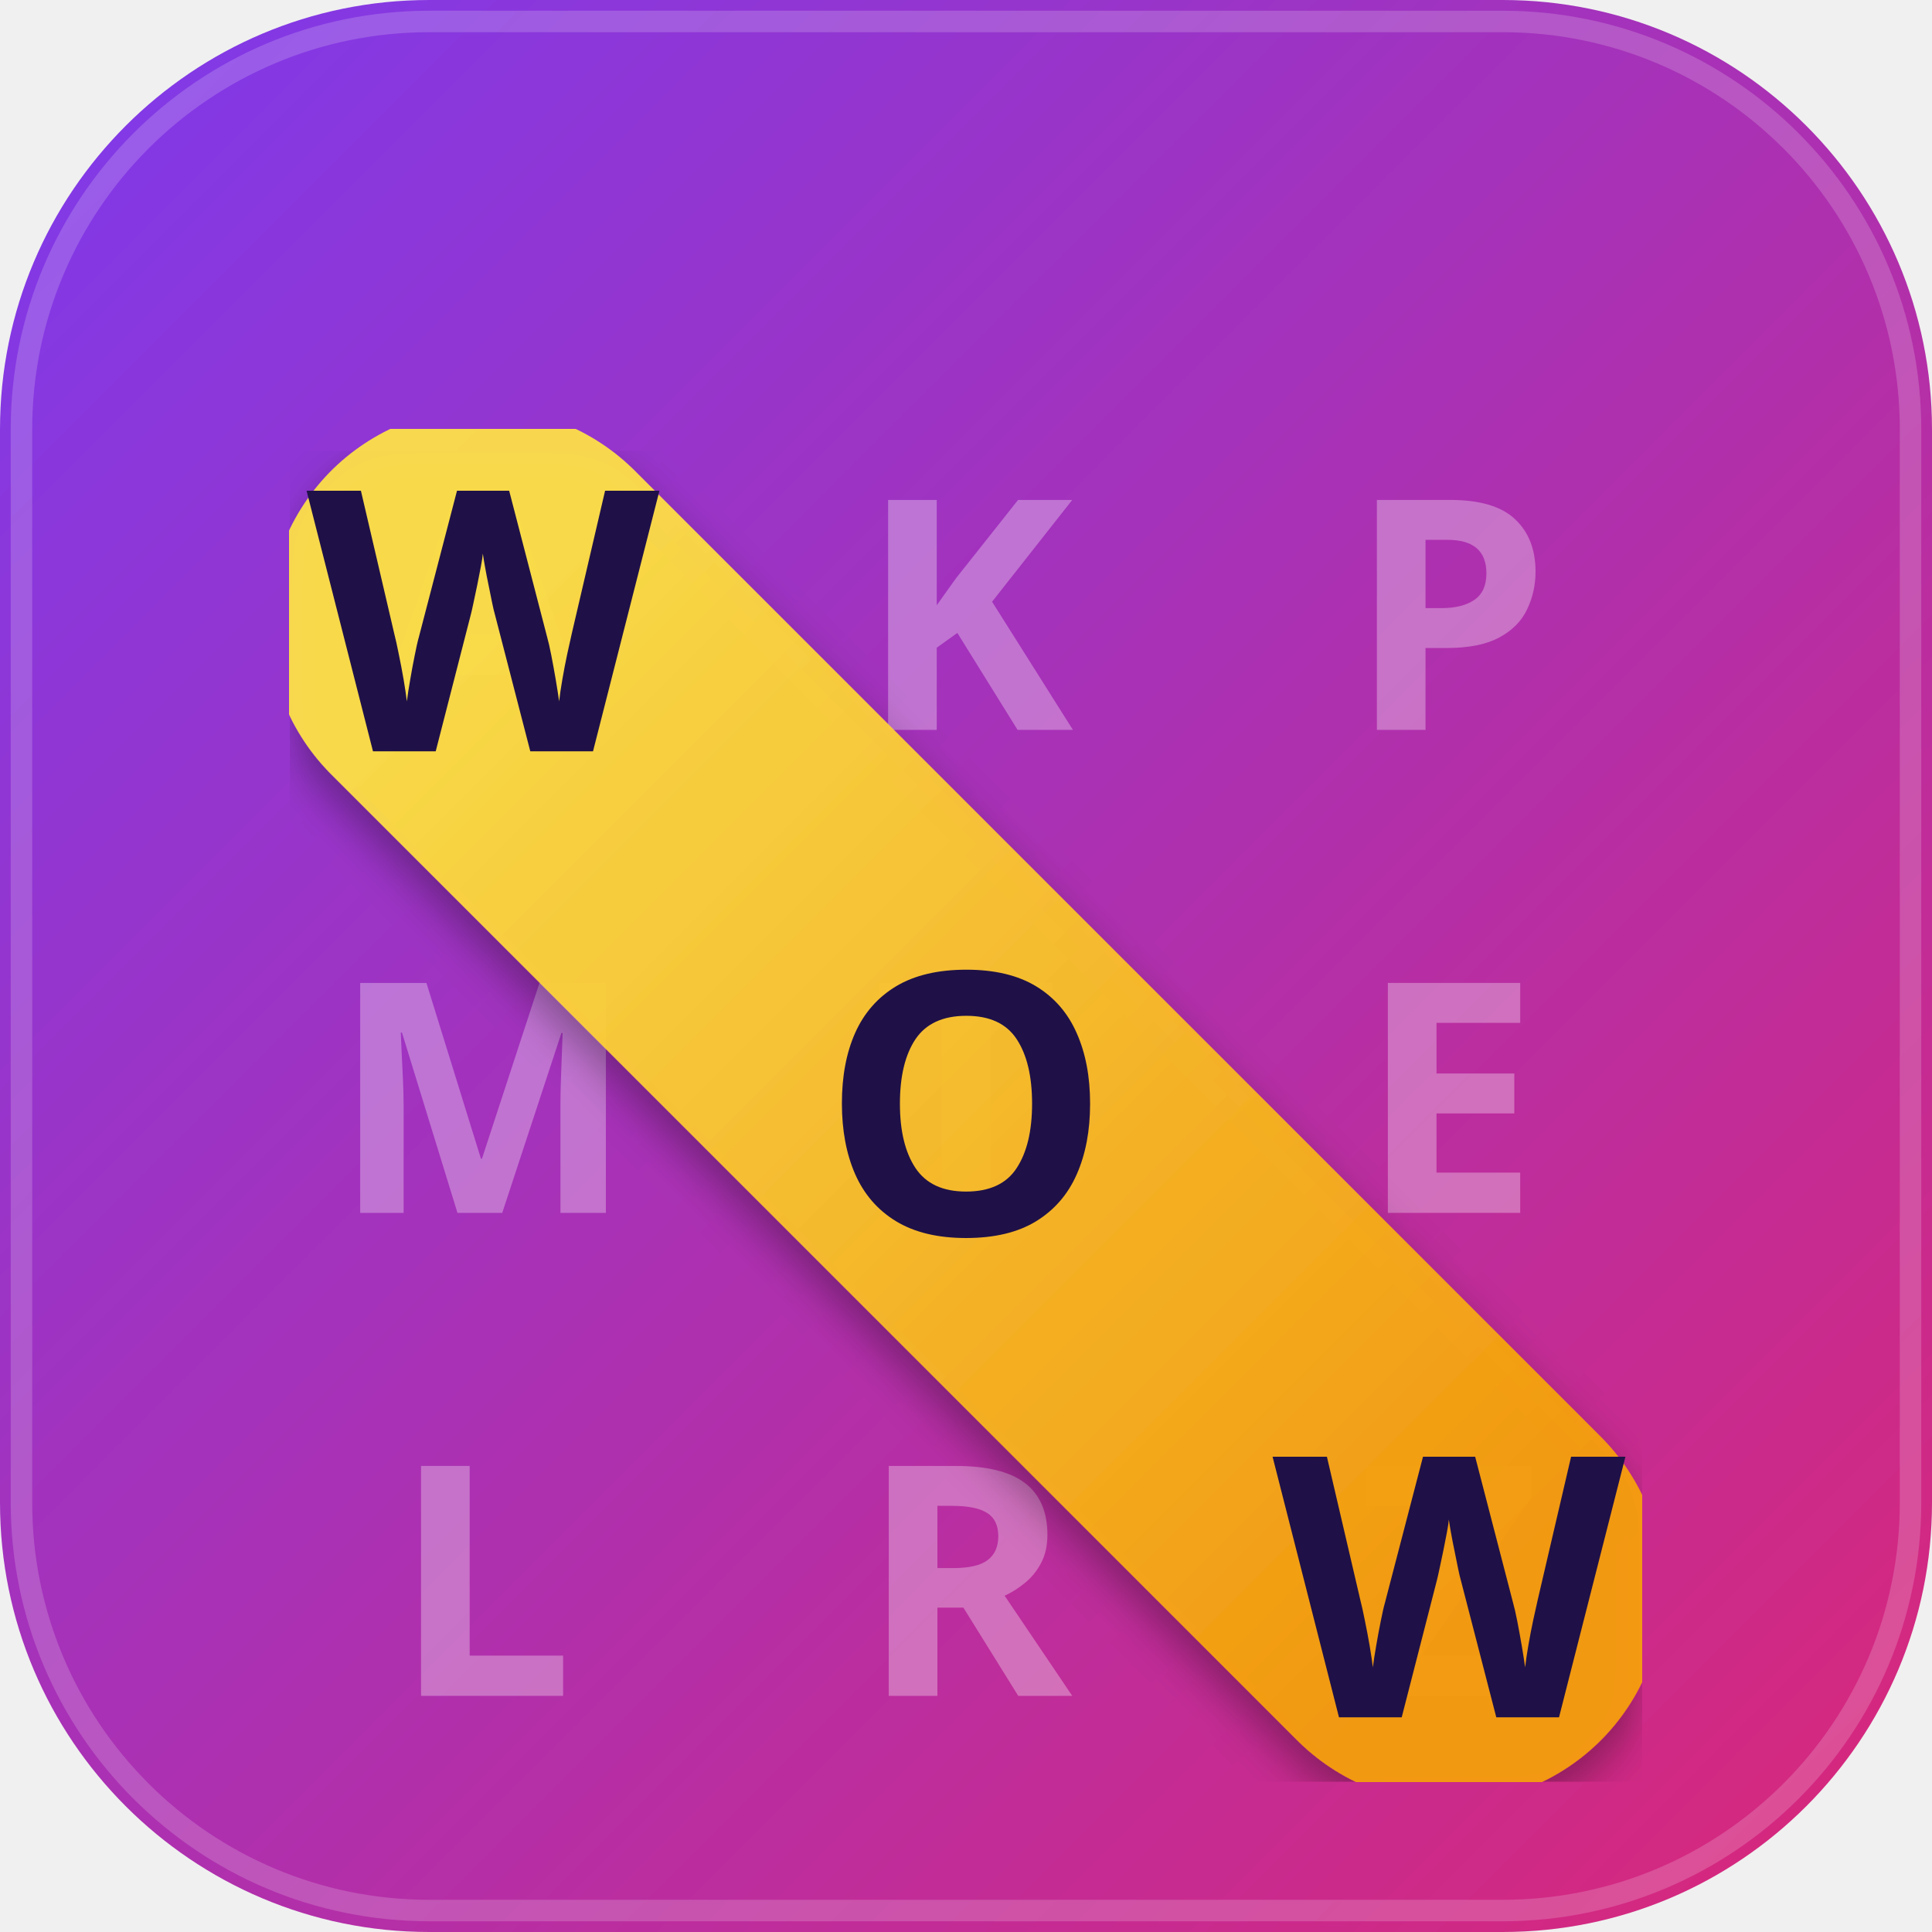
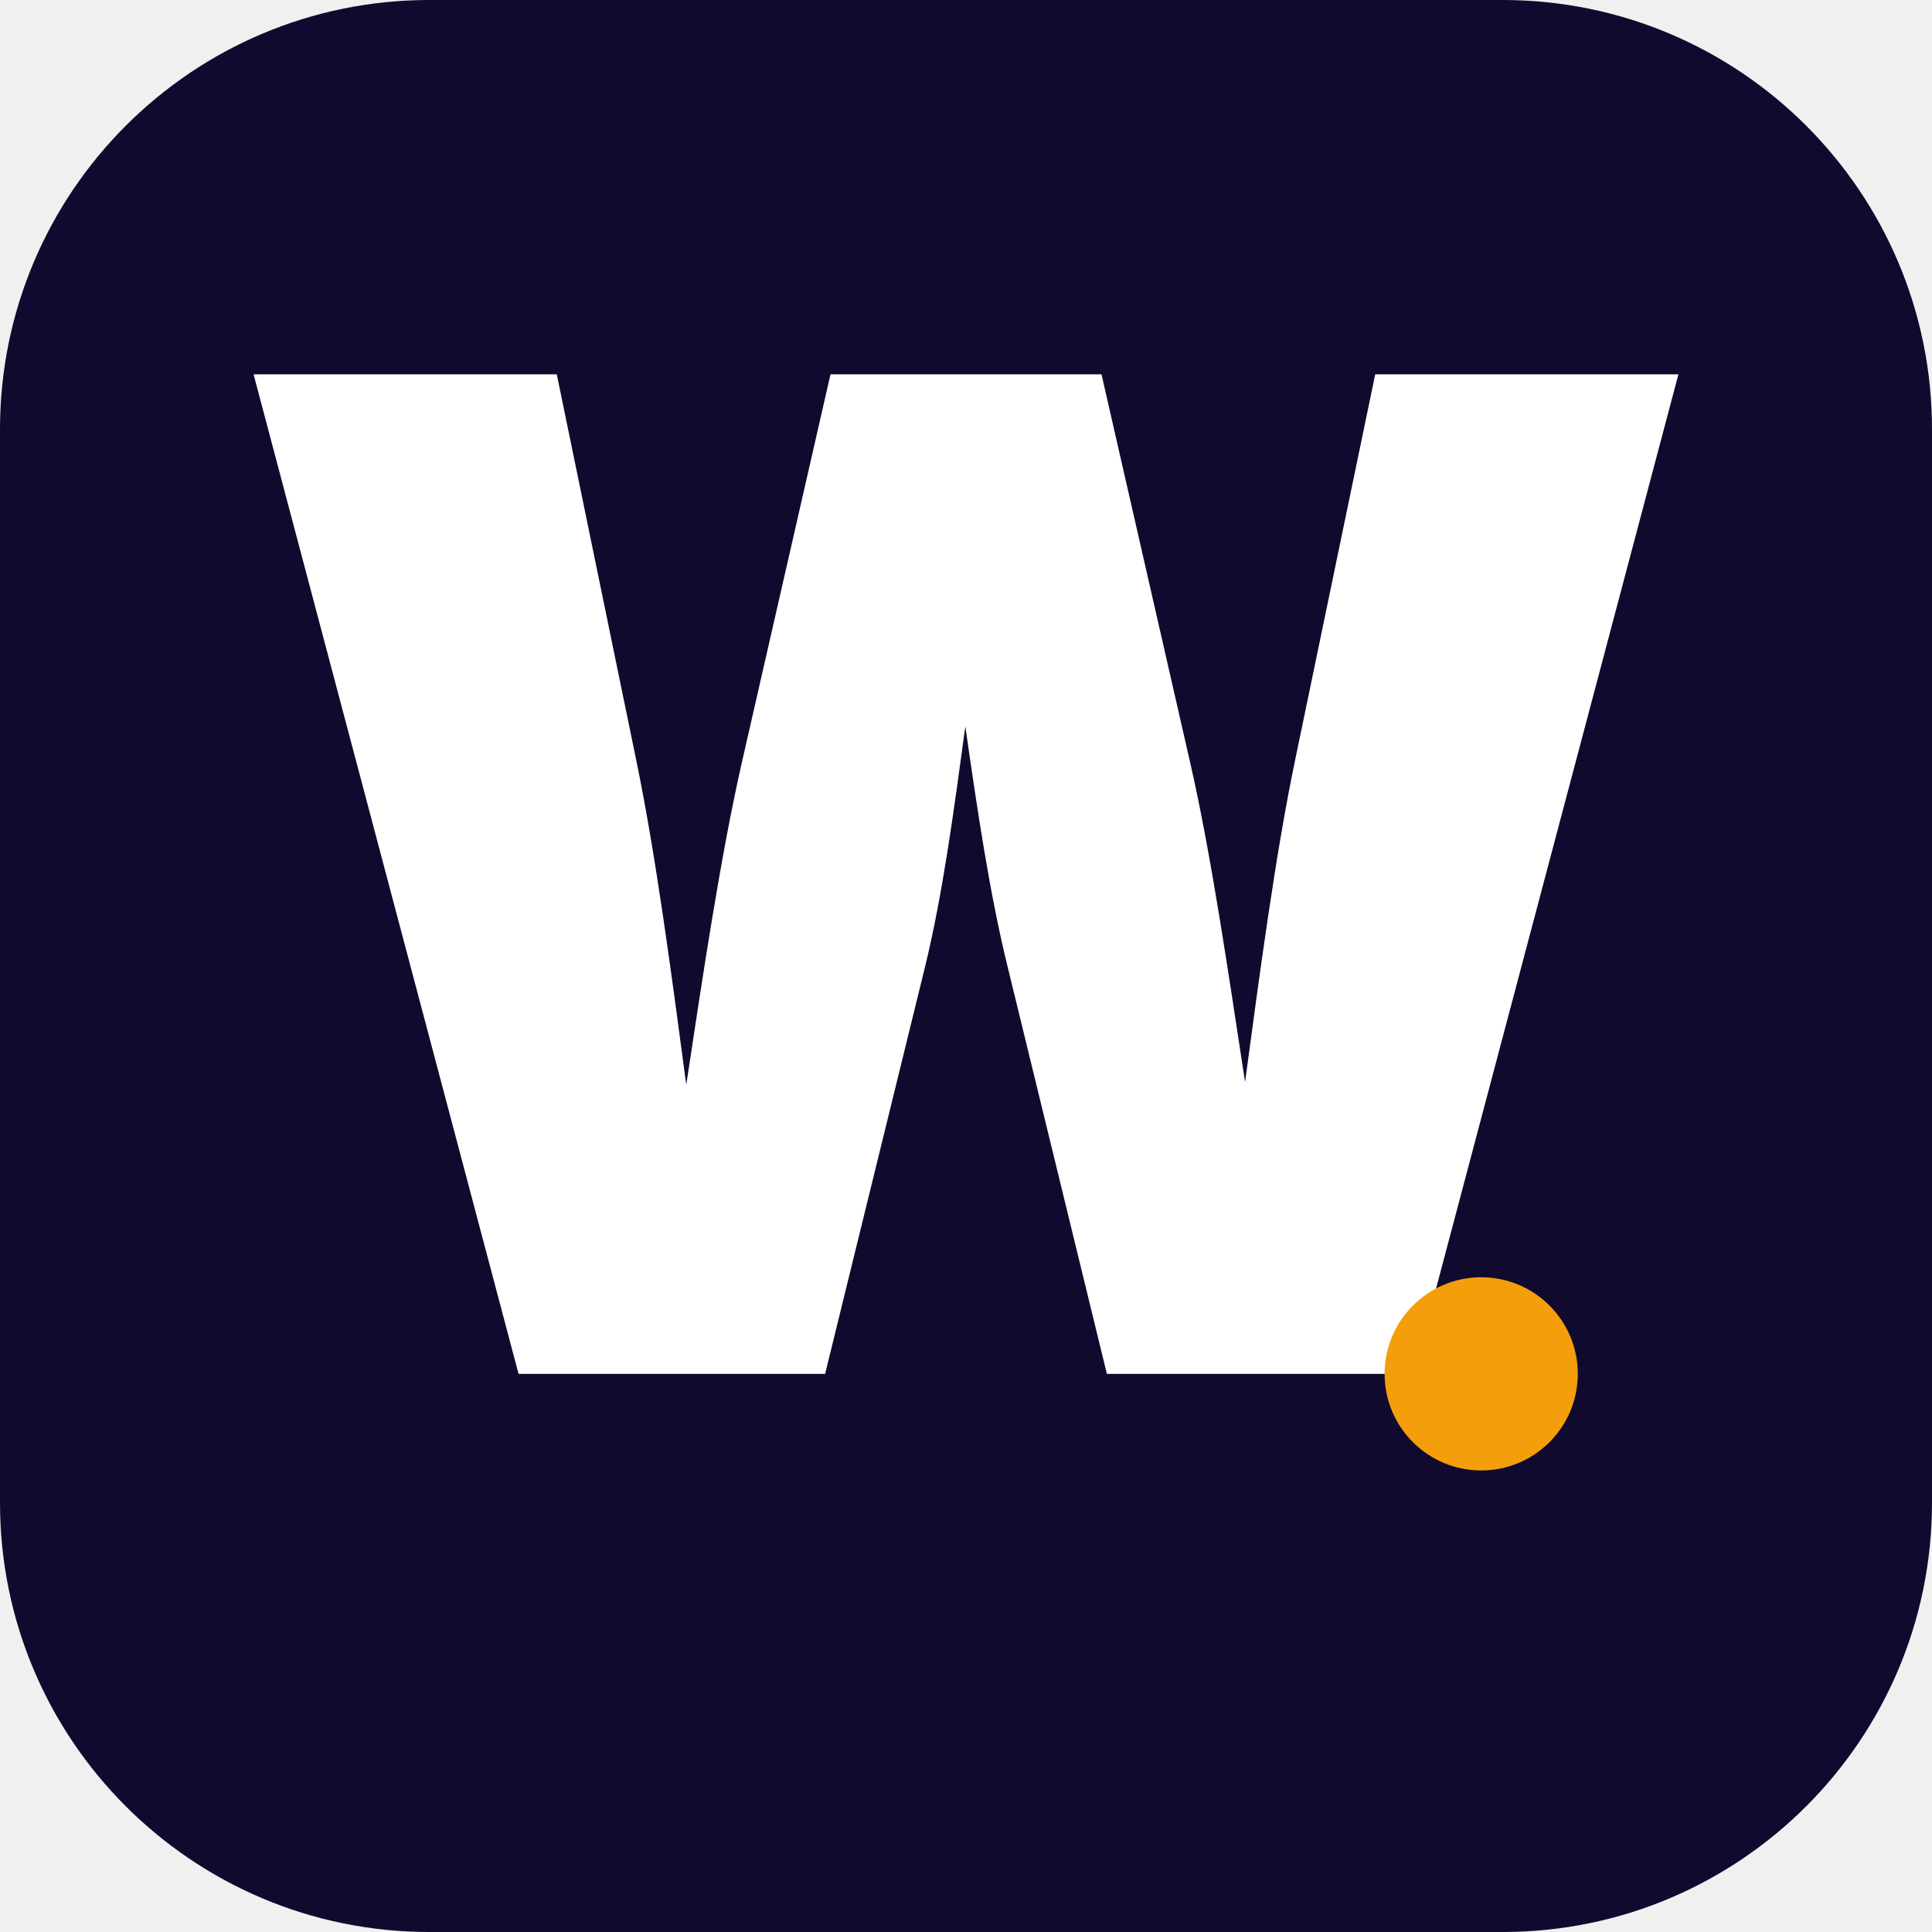
<svg xmlns="http://www.w3.org/2000/svg" width="180" height="180" viewBox="0 0 180 180">
-   <defs>
-     <linearGradient id="bg" x1="0" y1="0" x2="1" y2="1">
-       <stop offset="0%" stop-color="#7c3aed" />
-       <stop offset="100%" stop-color="#db2777" />
-     </linearGradient>
-     <linearGradient id="hl" x1="0" y1="0" x2="1" y2="1">
-       <stop offset="0%" stop-color="#fde047" />
-       <stop offset="100%" stop-color="#f59e0b" />
-     </linearGradient>
-     <filter id="shadow" x="-20%" y="-20%" width="140%" height="140%">
-       <feGaussianBlur in="SourceAlpha" stdDeviation="2" />
-       <feOffset dx="0" dy="2" result="offsetblur" />
-       <feComponentTransfer>
-         <feFuncA type="linear" slope="0.35" />
-       </feComponentTransfer>
-       <feMerge>
-         <feMergeNode />
-         <feMergeNode in="SourceGraphic" />
-       </feMerge>
-     </filter>
-   </defs>
-   <rect width="180" height="180" rx="40" fill="url(#bg)" />
-   <rect x="2" y="2" width="176" height="176" rx="38" fill="none" stroke="rgba(255,255,255,0.18)" stroke-width="2" />
-   <g opacity="0.32" font-family="'Outfit', system-ui, sans-serif" font-weight="700" font-size="30" text-anchor="middle" fill="#ffffff">
-     <text x="45" y="68">A</text>
-     <text x="90" y="68">K</text>
-     <text x="135" y="68">P</text>
-     <text x="45" y="113">M</text>
-     <text x="90" y="113">T</text>
-     <text x="135" y="113">E</text>
-     <text x="45" y="158">L</text>
-     <text x="90" y="158">R</text>
-     <text x="135" y="158">Z</text>
-   </g>
-   <g filter="url(#shadow)">
-     <path d="M 45 58 L 135 148" stroke="url(#hl)" stroke-width="40" stroke-linecap="round" fill="none" opacity="0.95" />
-   </g>
-   <g font-family="'Outfit', system-ui, sans-serif" font-weight="900" font-size="34" text-anchor="middle" fill="#1f1147">
-     <text x="45" y="70">W</text>
-     <text x="90" y="115">O</text>
-     <text x="135" y="160">W</text>
-   </g>
+   <rect width="180" height="180" rx="40" fill="#0F0A2E" />
+   <text x="90" y="128" font-family="'Outfit', 'Inter', system-ui, -apple-system, Segoe UI, Helvetica, Arial, sans-serif" font-weight="900" font-size="128" text-anchor="middle" fill="#FFFFFF" letter-spacing="-4">W</text>
+   <circle cx="138" cy="128" r="9" fill="#F59E0B" />
</svg>
